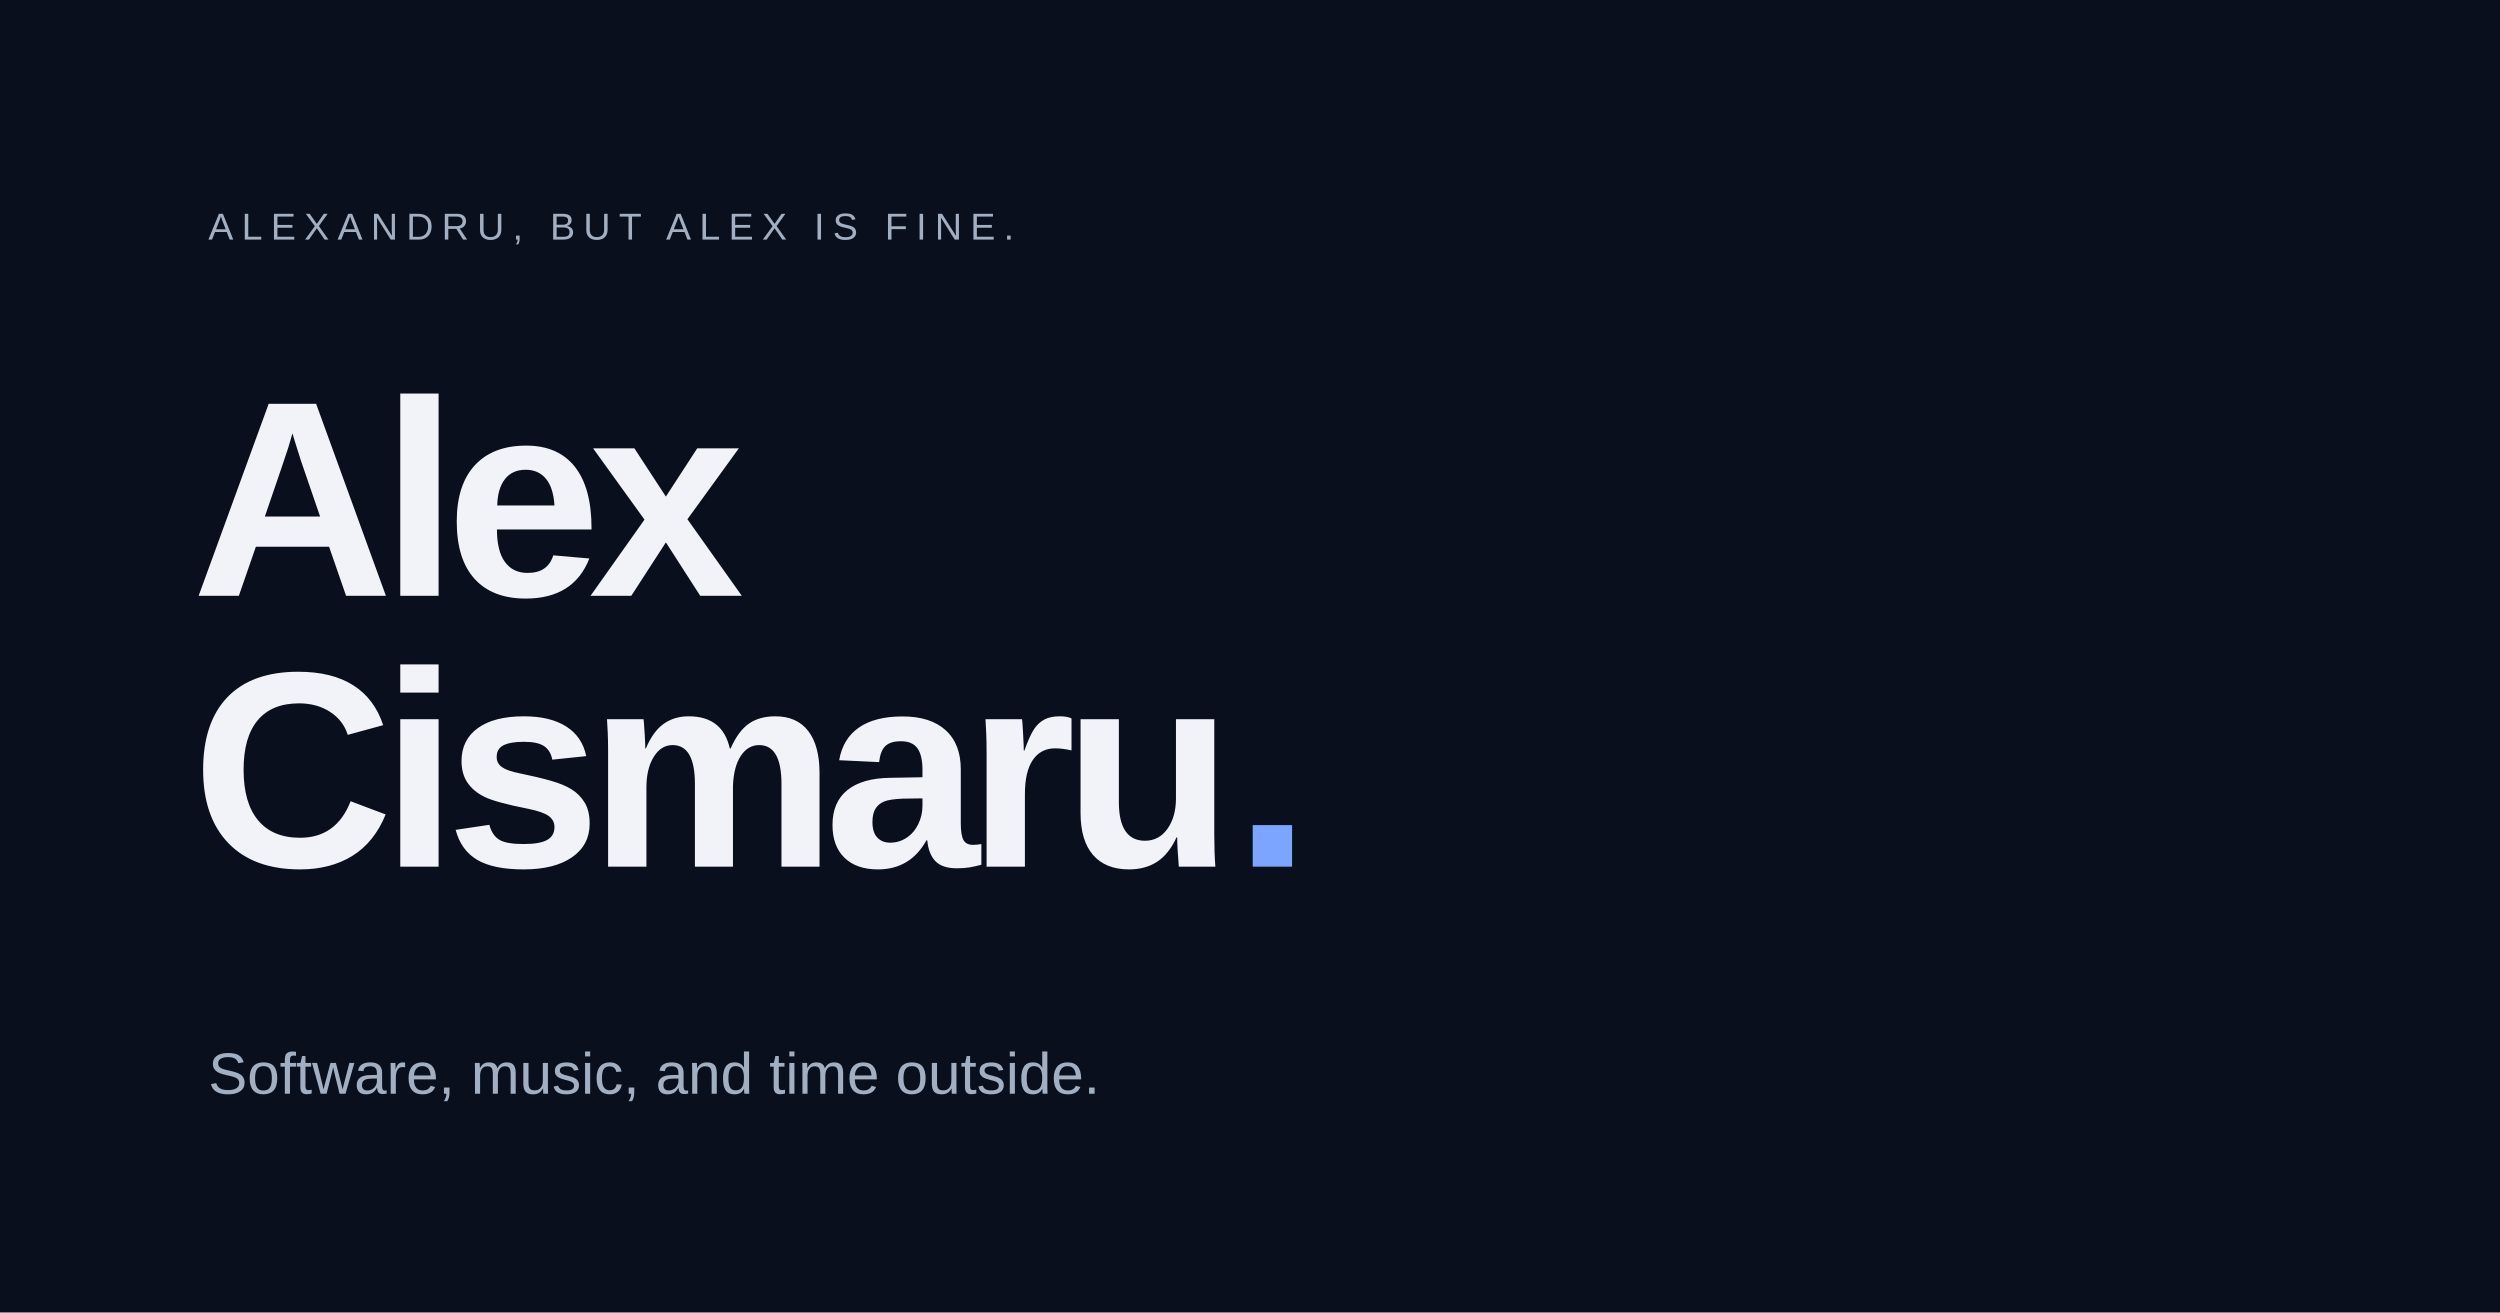
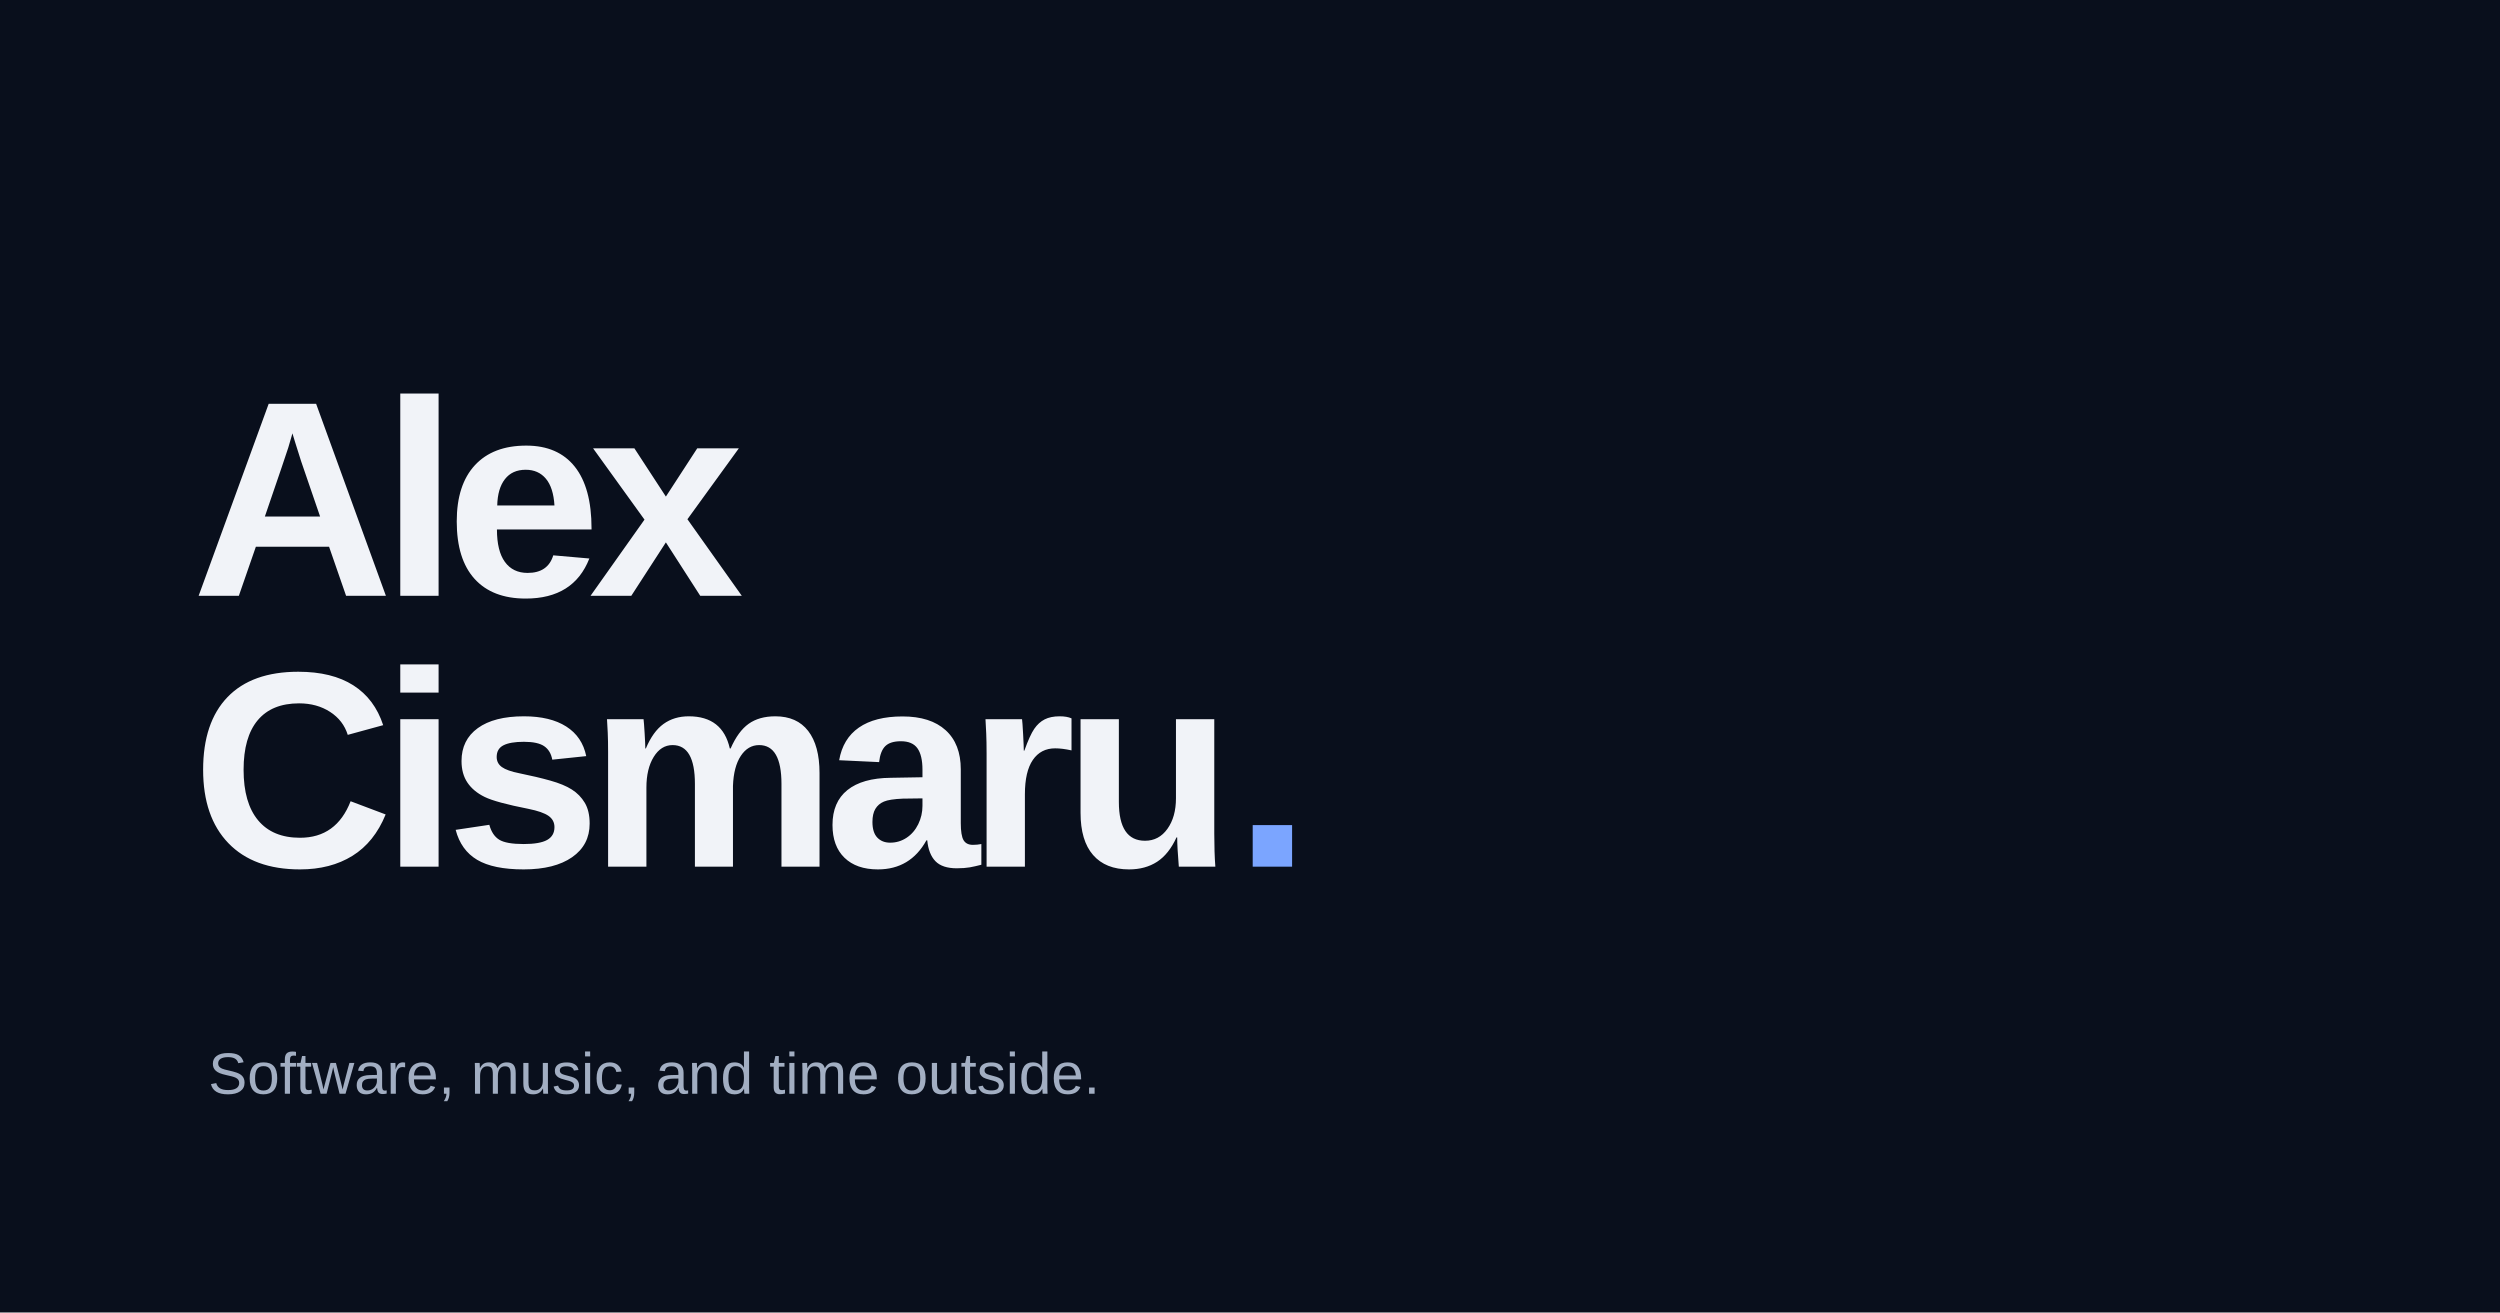
<svg xmlns="http://www.w3.org/2000/svg" width="1200" height="630" viewBox="0 0 1200 630">
  <rect width="1200" height="630" fill="#090f1c" />
-   <text x="100" y="115" fill="#a2aec2" font-family="Arial,sans-serif" font-size="18" letter-spacing="4">ALEXANDRU, BUT ALEX IS FINE.</text>
  <g fill="#f1f3f8" font-family="Arial,sans-serif" font-size="134" font-weight="600" letter-spacing="-6">
    <text x="92" y="286">Alex</text>
    <text x="92" y="416">Cismaru<tspan fill="#7ba5ff">.</tspan>
    </text>
  </g>
  <text x="100" y="525" fill="#a2aec2" font-family="Arial,sans-serif" font-size="28">Software, music, and time outside.</text>
</svg>
